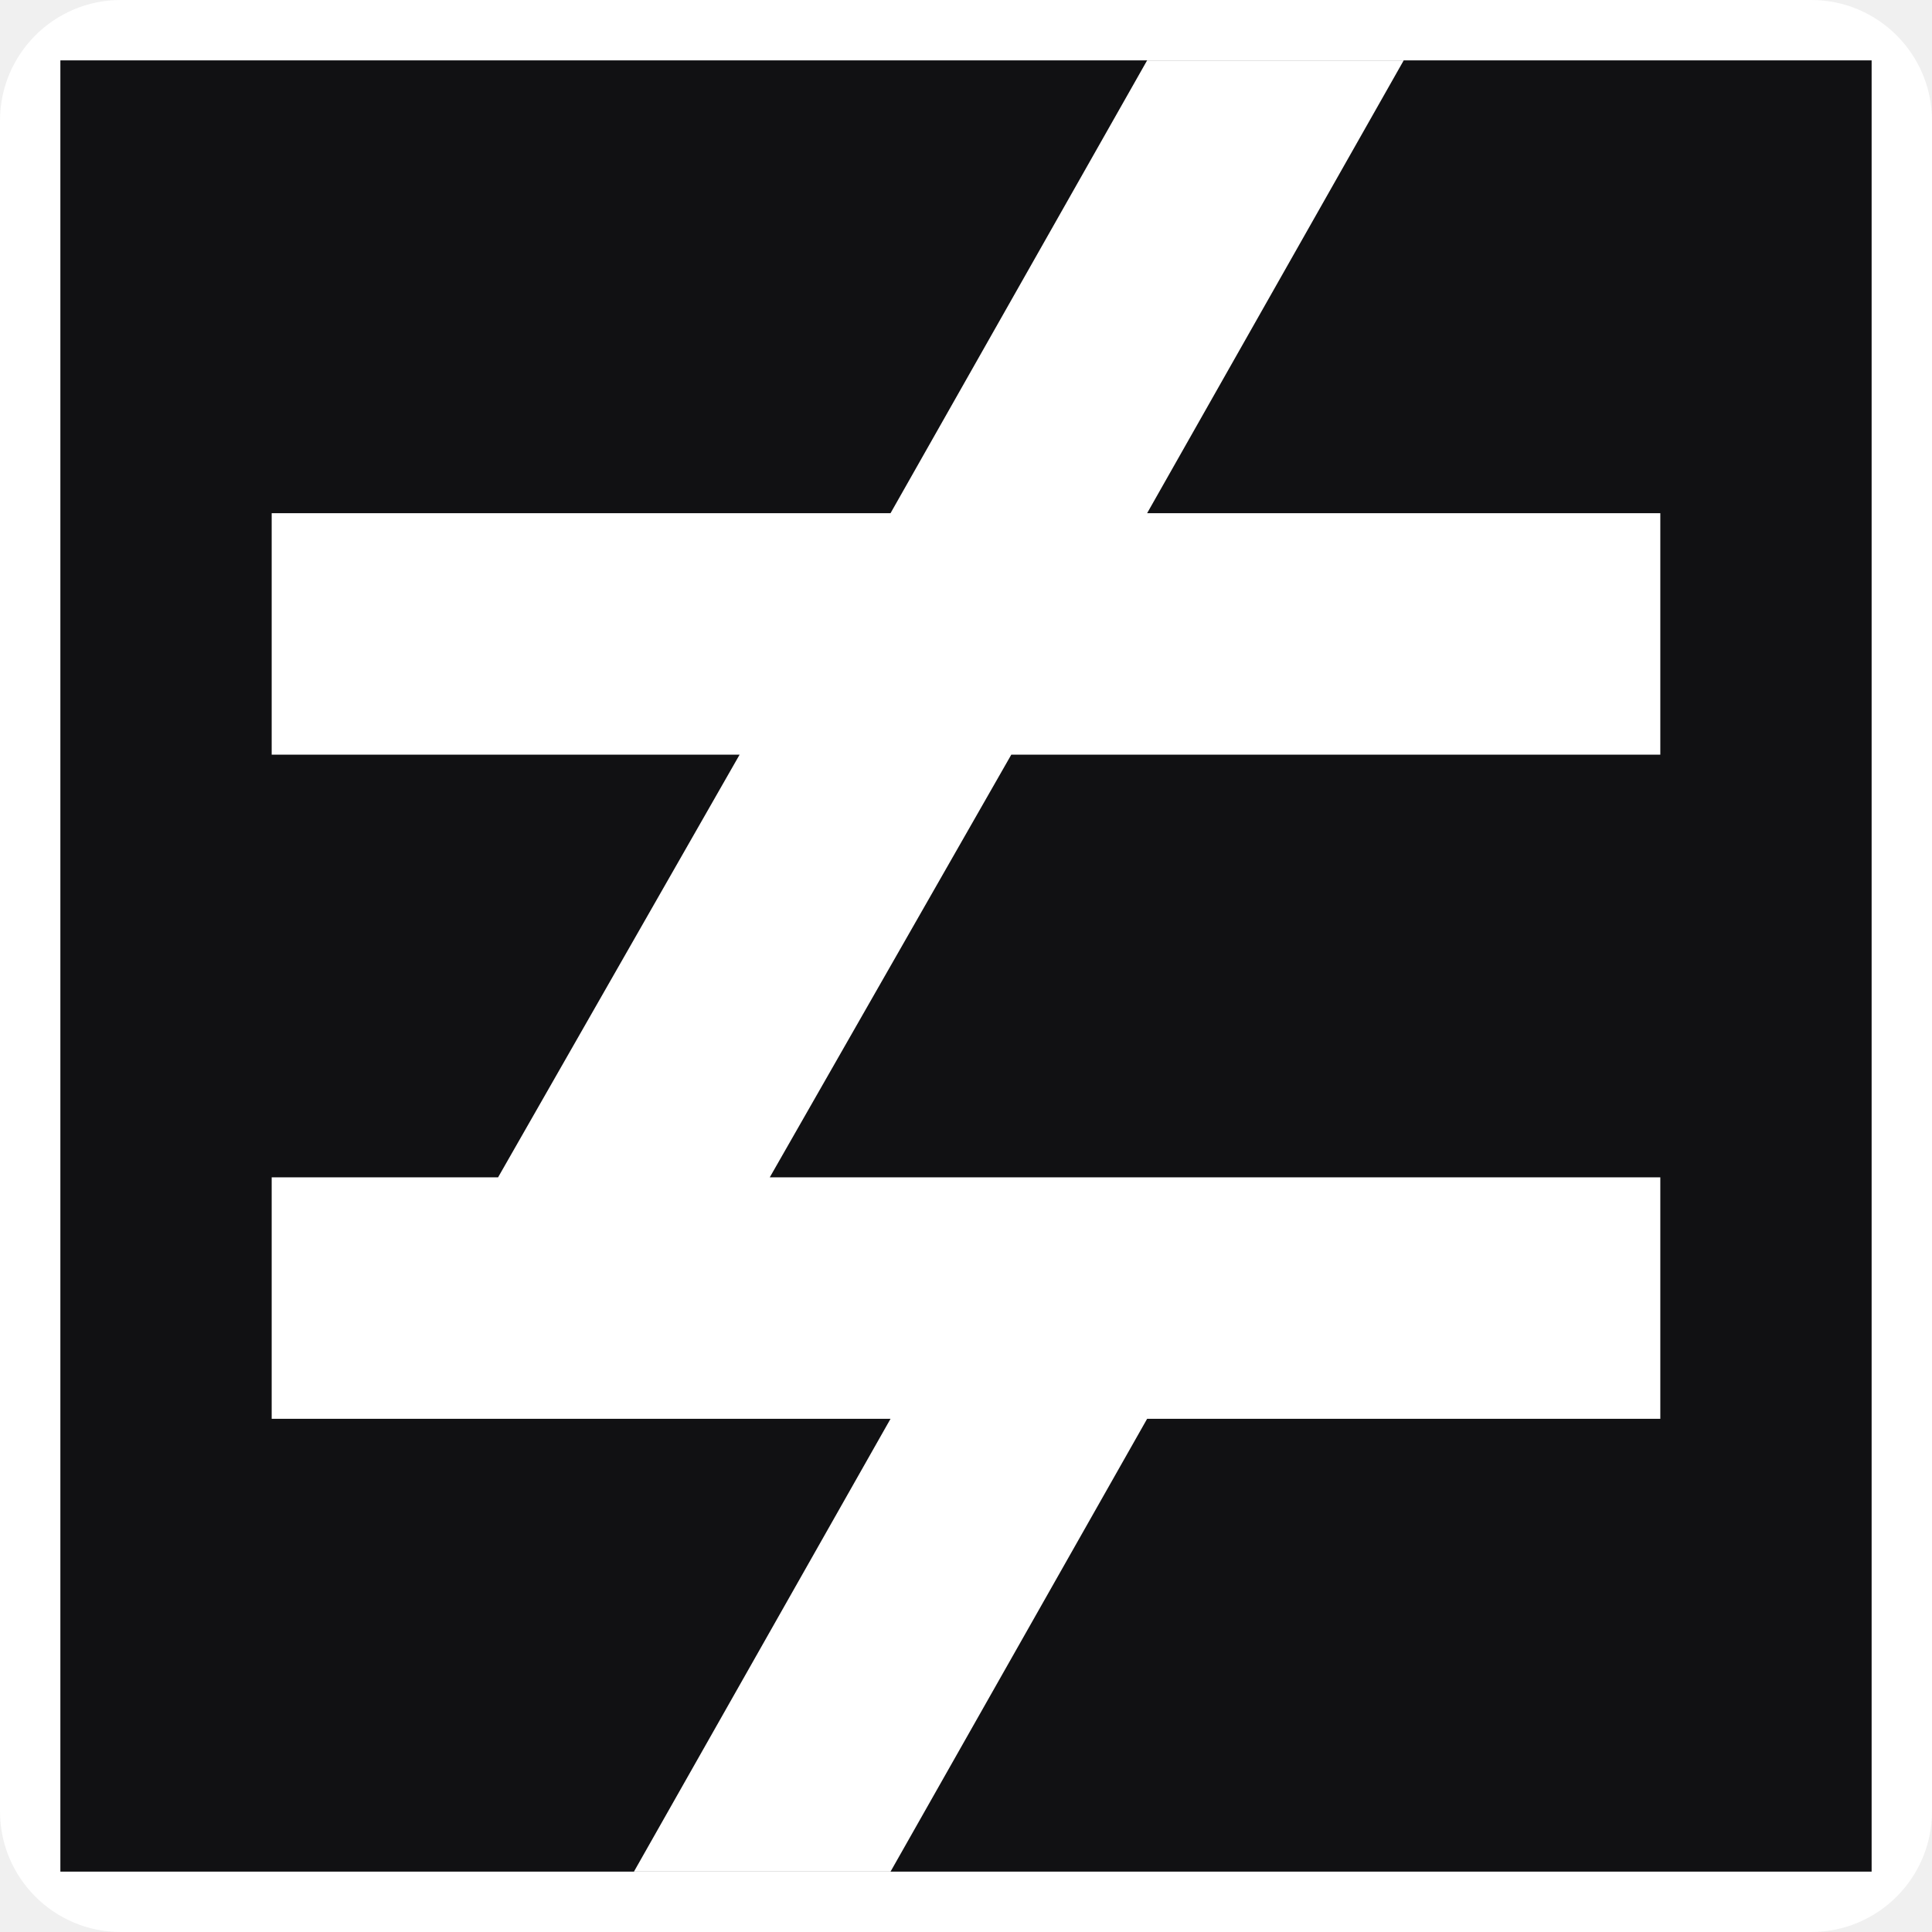
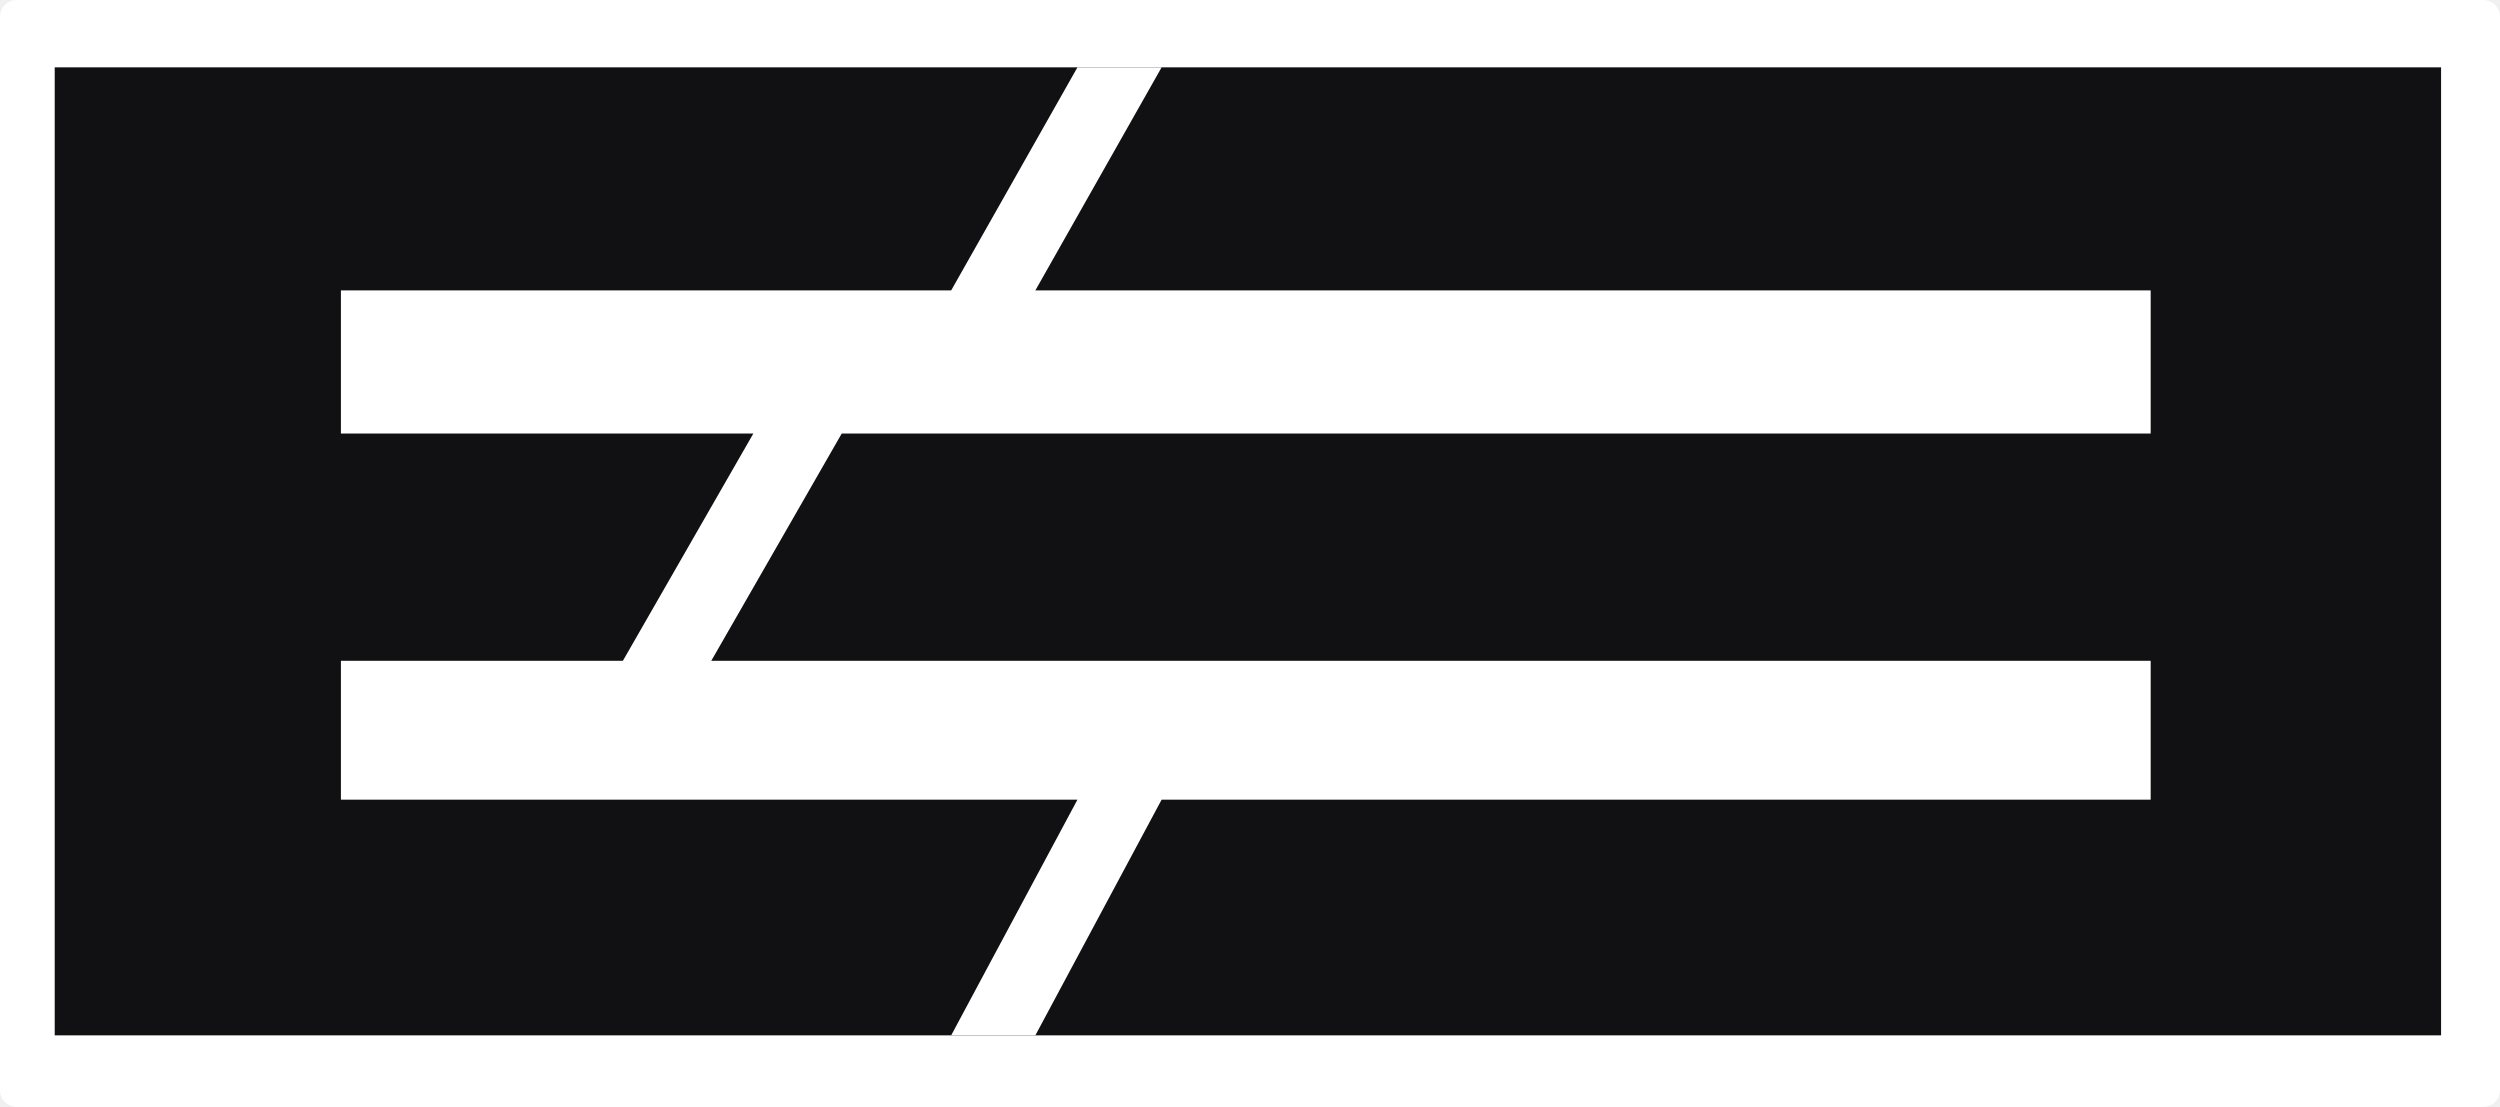
- <svg xmlns="http://www.w3.org/2000/svg" viewBox="0 0 64 64" role="img" aria-label="Echo-8">
-   <rect width="64" height="64" rx="4" fill="#fff" />
-   <rect x="2" y="2" width="60" height="60" fill="#111113" />
-   <path fill="#fff" d="M9 17h20.5L38 2h8.5L38 17h17v8H33.5l-8 14H55v8H38l-8.5 15H21L29.5 47H9v-8h7.5l8-14H9v-8Z" />
+ <svg xmlns="http://www.w3.org/2000/svg" viewBox="0 0 594 263" role="img" aria-label="Echo-8">
+   <rect width="594" height="263" rx="4" fill="#fff" />
+   <rect x="13" y="16" width="567" height="230" fill="#111113" />
+   <path fill="#fff" d="M81 69h145l30-53h20l-30 53h265v34H200l-31 54h342v33H276l-30 56h-20l30-56H81v-33h67l31-54H81V69Z" />
</svg>
